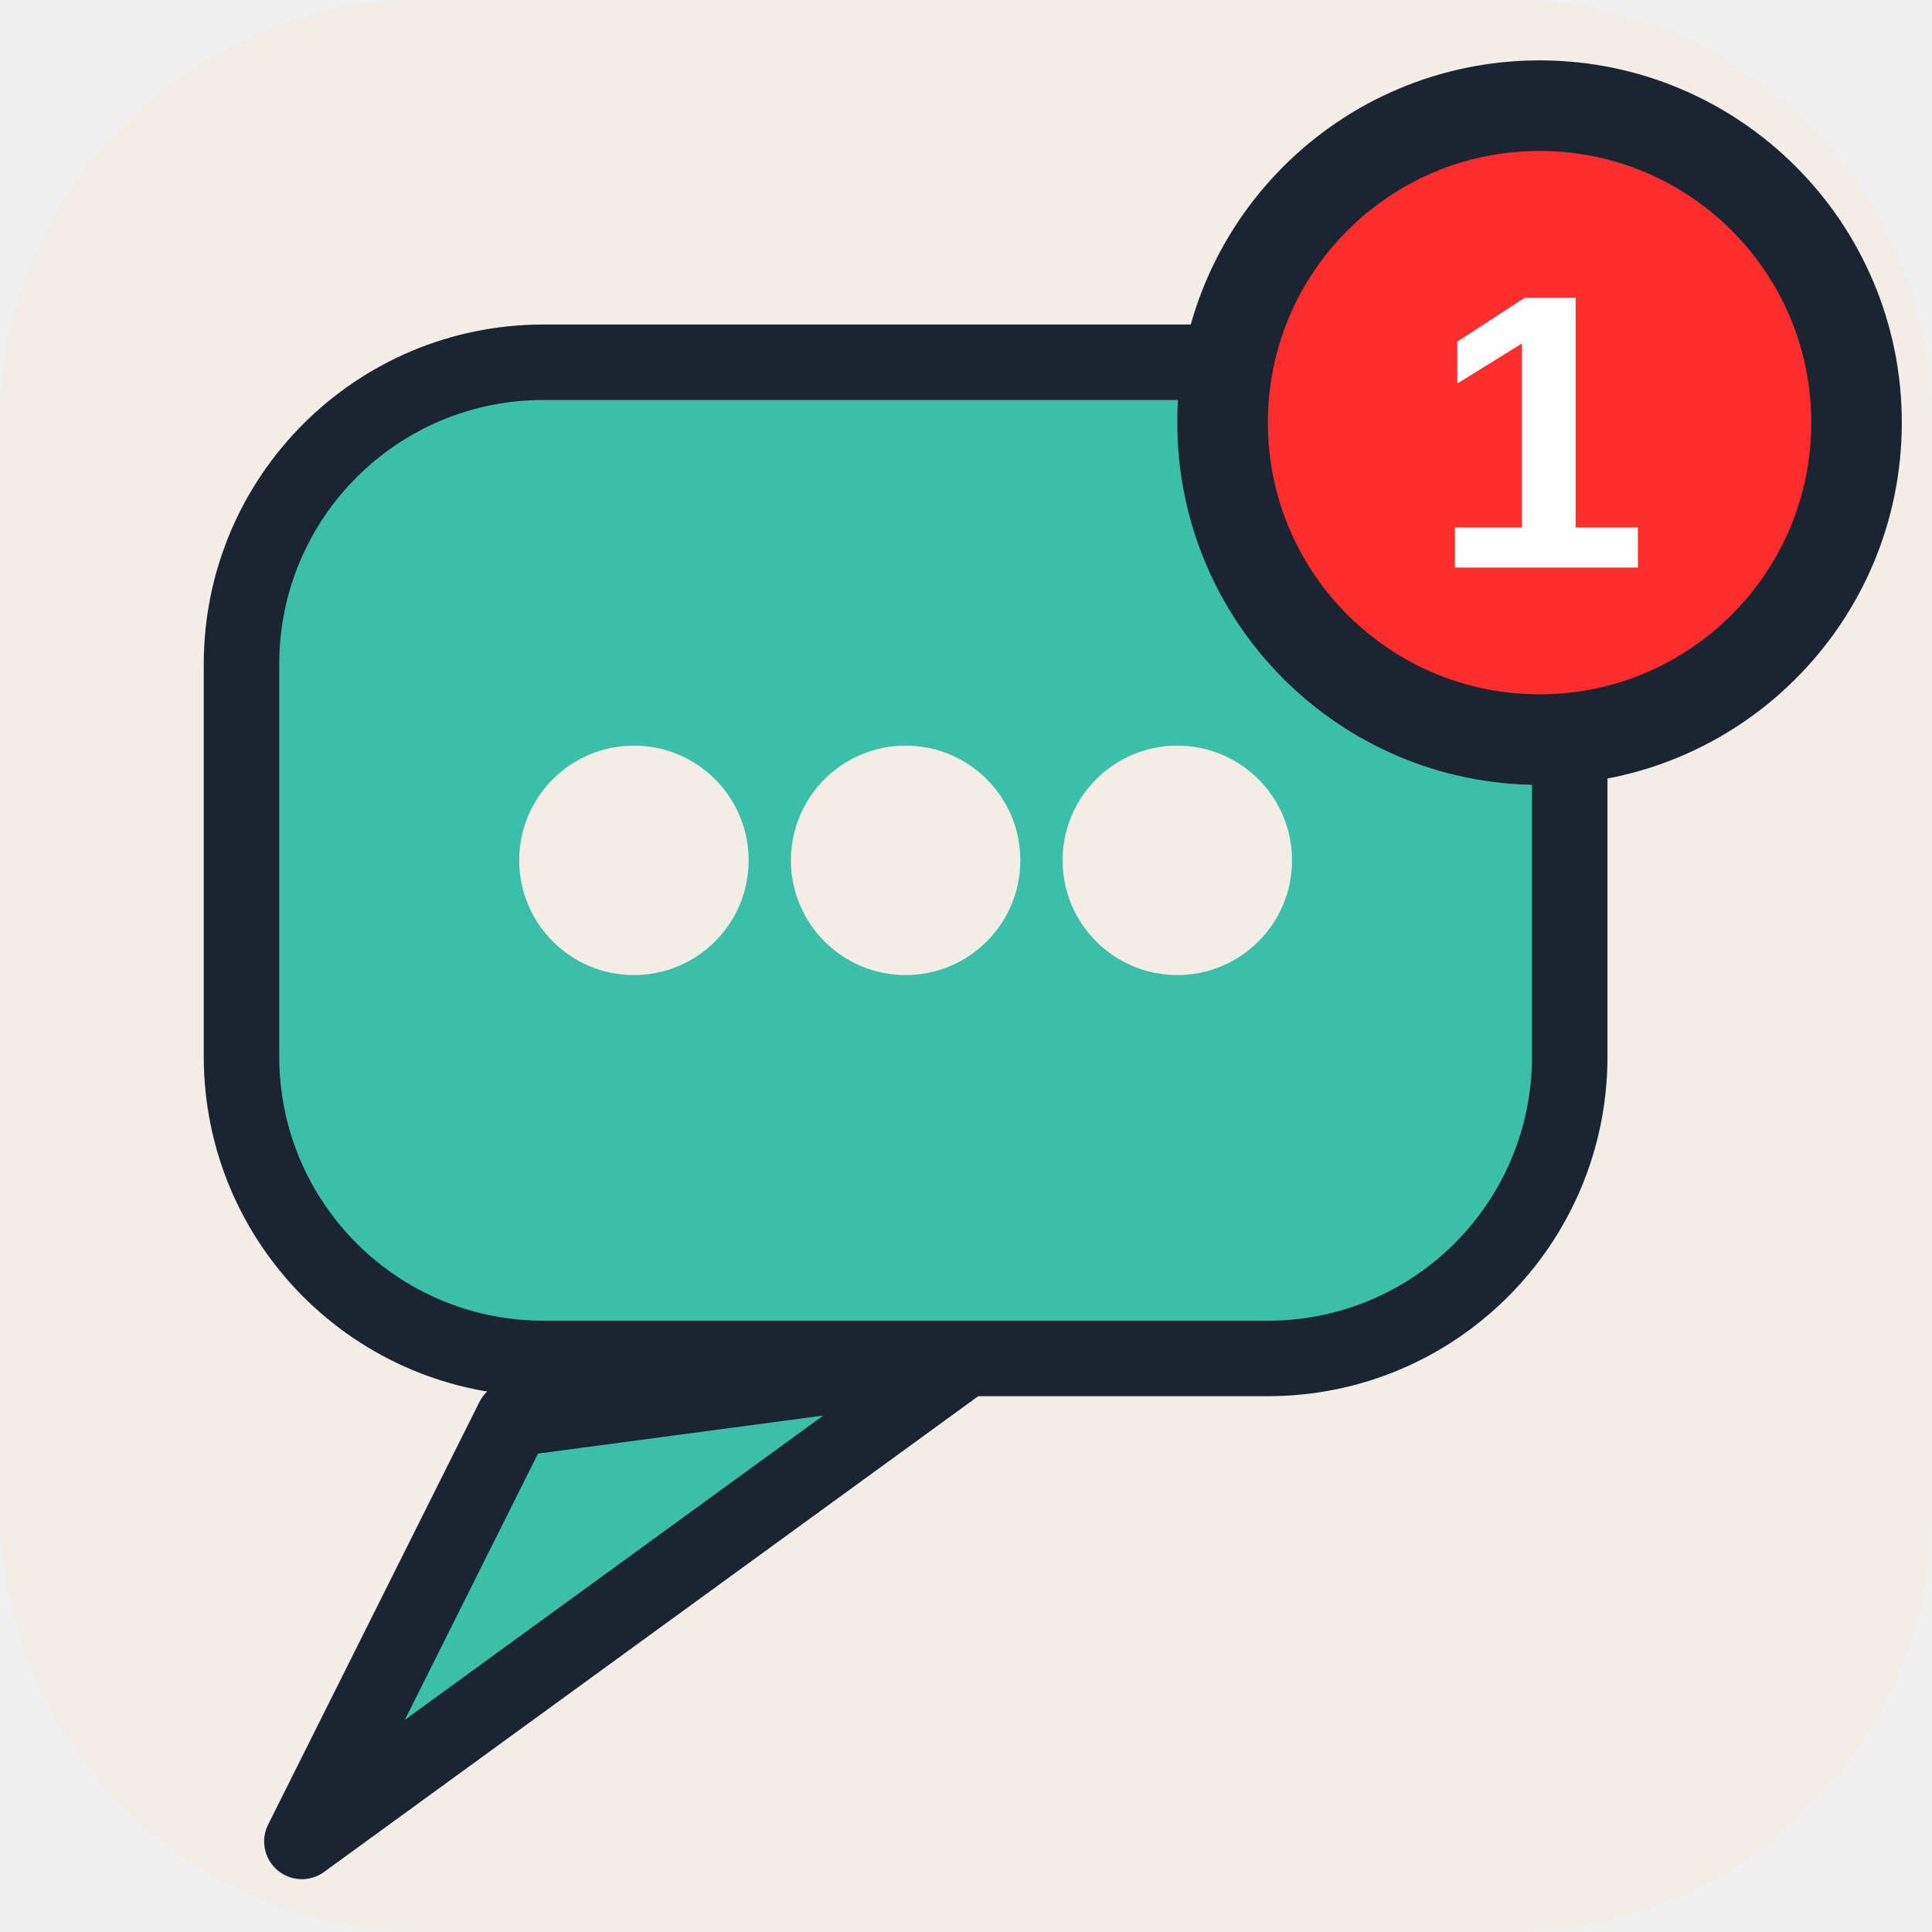
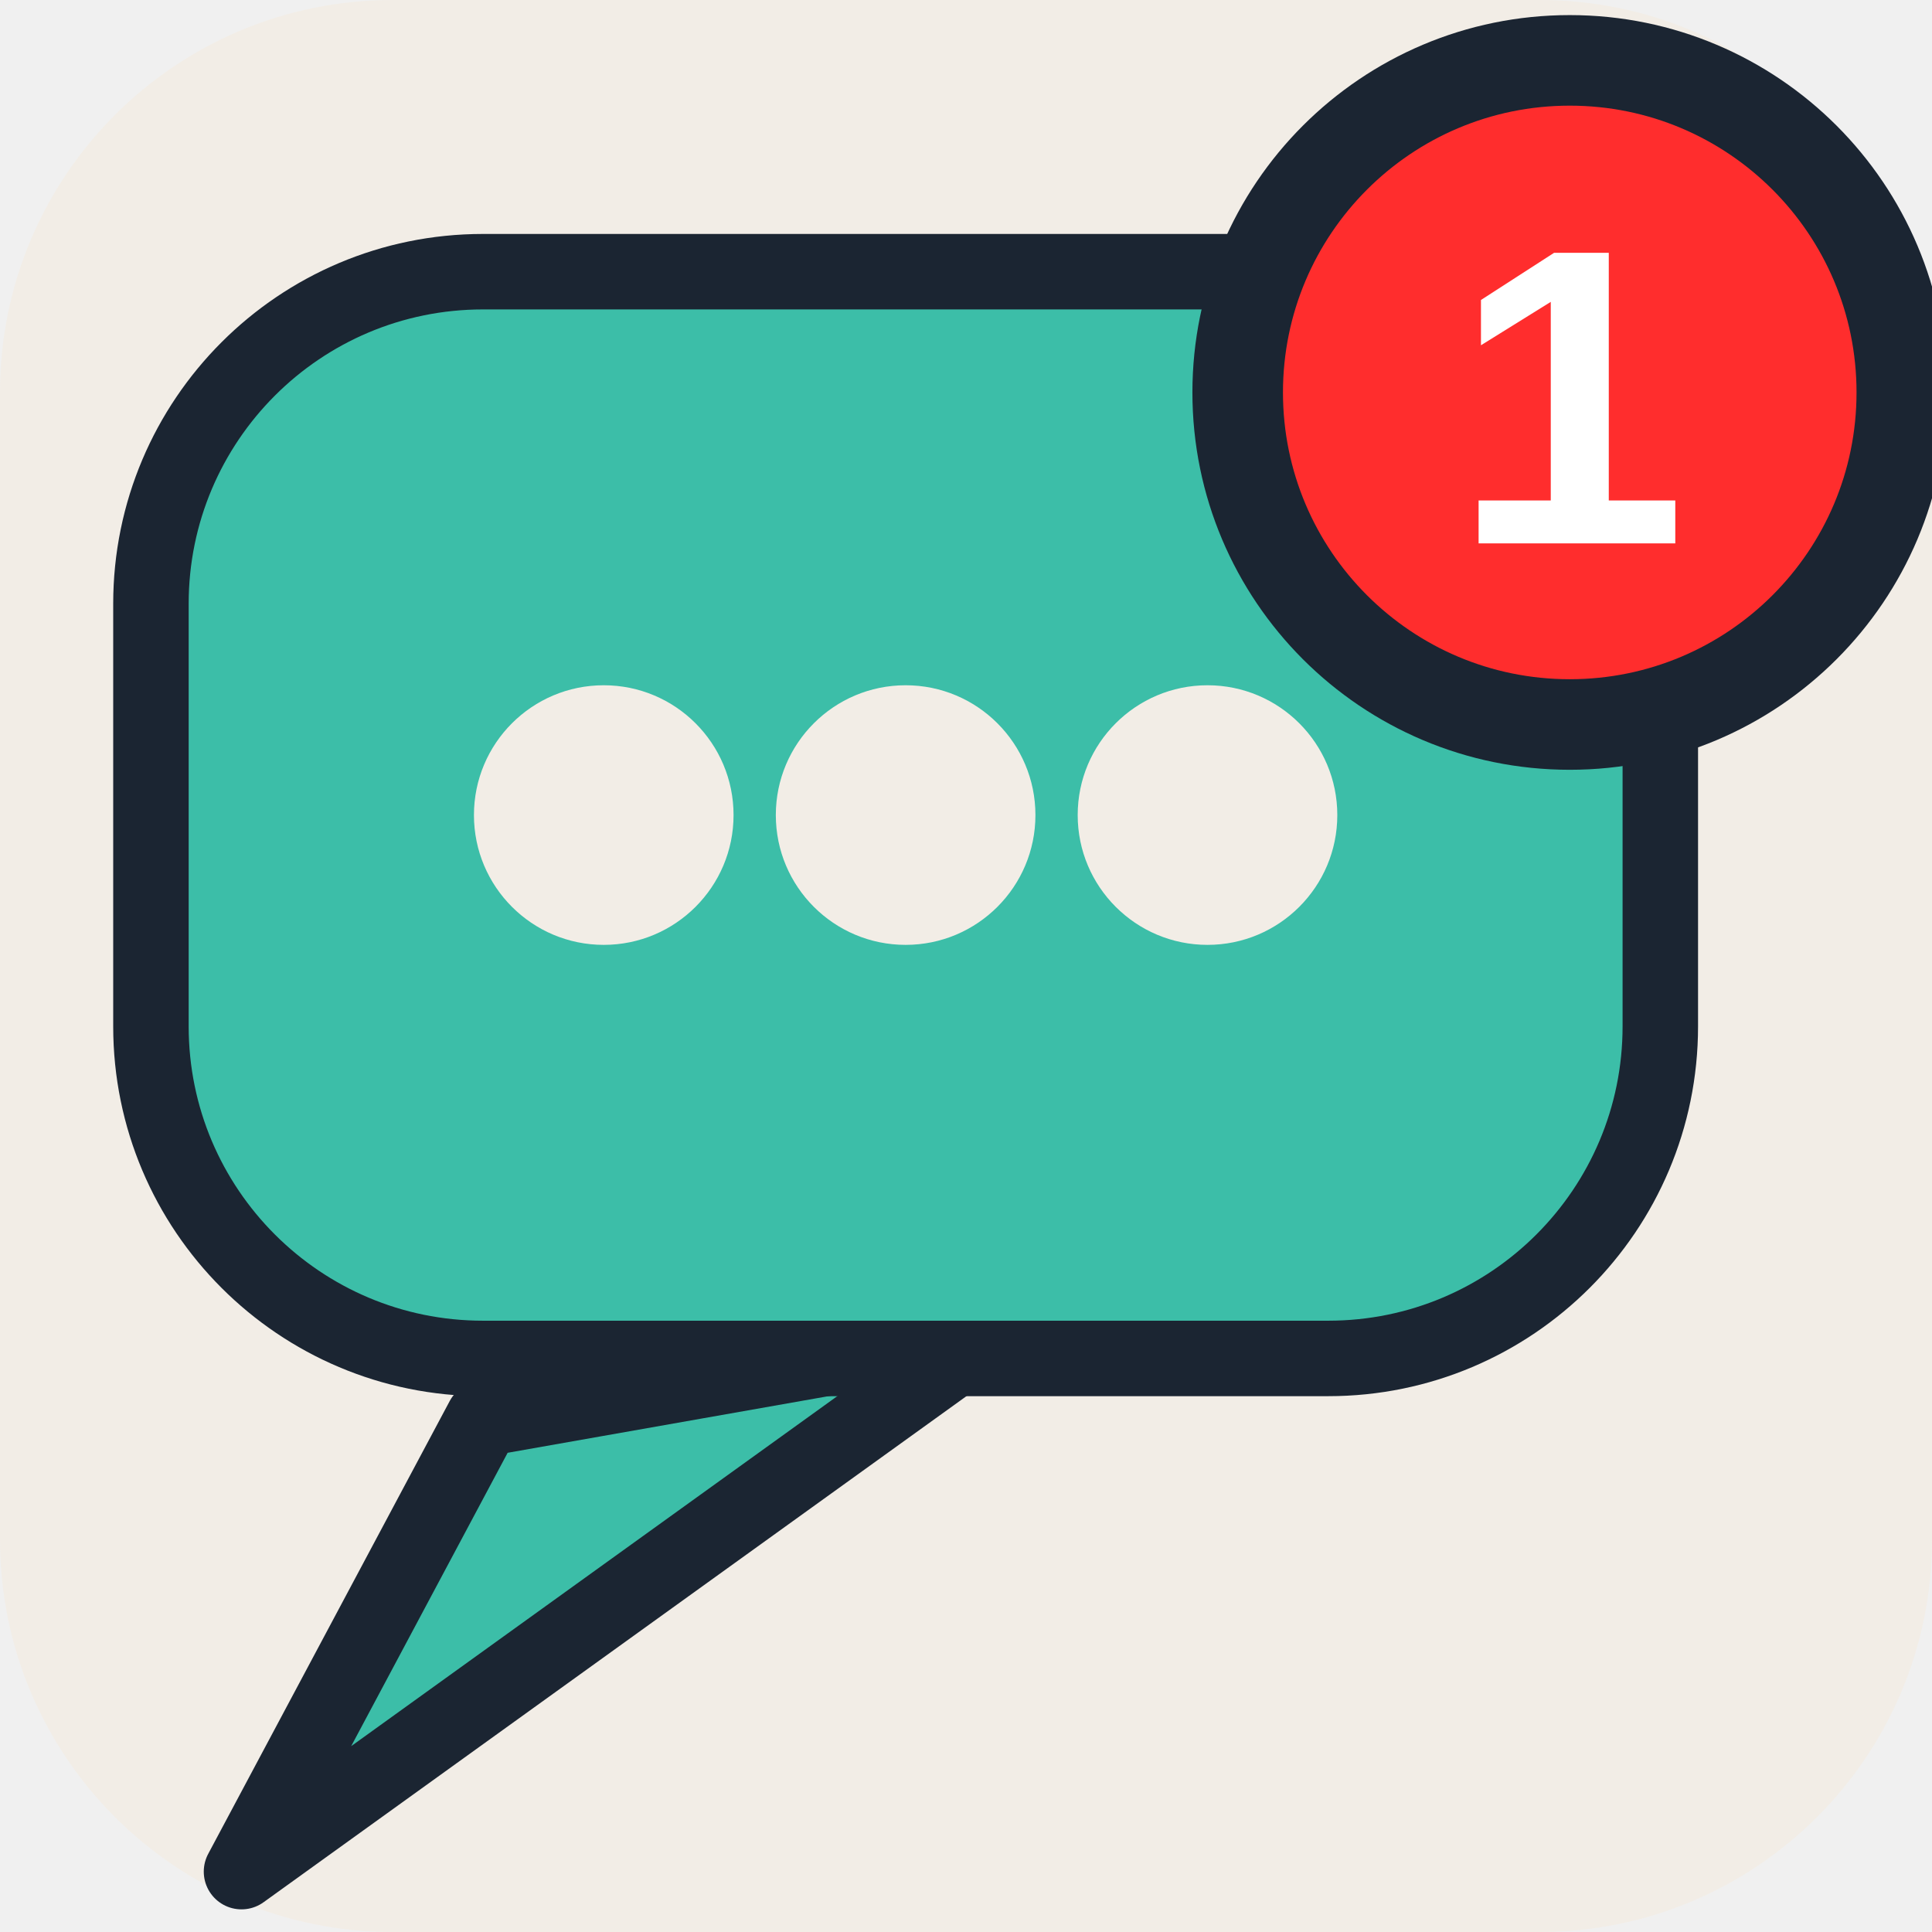
<svg xmlns="http://www.w3.org/2000/svg" viewBox="0 0 64 64">
-   <rect width="64" height="64" rx="14" fill="#F2EDE6" />
-   <path d="M17 47 L10 61 L32 45 Z" fill="#3CBEA8" stroke="#1B2532" stroke-width="2.5" stroke-linejoin="round" />
-   <rect x="8" y="12" width="44" height="33" rx="10" fill="#3CBEA8" stroke="#1B2532" stroke-width="2.5" />
-   <circle cx="21" cy="28.5" r="3.8" fill="#F2EDE6" />
-   <circle cx="30" cy="28.5" r="3.8" fill="#F2EDE6" />
-   <circle cx="39" cy="28.5" r="3.8" fill="#F2EDE6" />
-   <circle cx="51" cy="14" r="10.5" fill="#FF2D2D" stroke="#1B2532" stroke-width="3" />
-   <text x="51" y="18.8" text-anchor="middle" font-family="Arial, sans-serif" font-size="13" font-weight="700" fill="#FFFFFF">1</text>
+   <rect width="64" height="64" rx="13" fill="#F2EDE6" />
+   <path d="M16 47 L8 62 L33 44 Z" fill="#3CBEA8" stroke="#1B2532" stroke-width="2.5" stroke-linejoin="round" />
+   <rect x="5" y="9" width="50" height="36" rx="11" fill="#3CBEA8" stroke="#1B2532" stroke-width="2.5" />
+   <circle cx="20" cy="27" r="4.3" fill="#F2EDE6" />
+   <circle cx="30" cy="27" r="4.3" fill="#F2EDE6" />
+   <circle cx="40" cy="27" r="4.3" fill="#F2EDE6" />
+   <circle cx="52" cy="13" r="11" fill="#FF2D2D" stroke="#1B2532" stroke-width="3" />
+   <text x="52" y="18" text-anchor="middle" font-family="Arial, sans-serif" font-size="14" font-weight="700" fill="#FFFFFF">1</text>
</svg>
